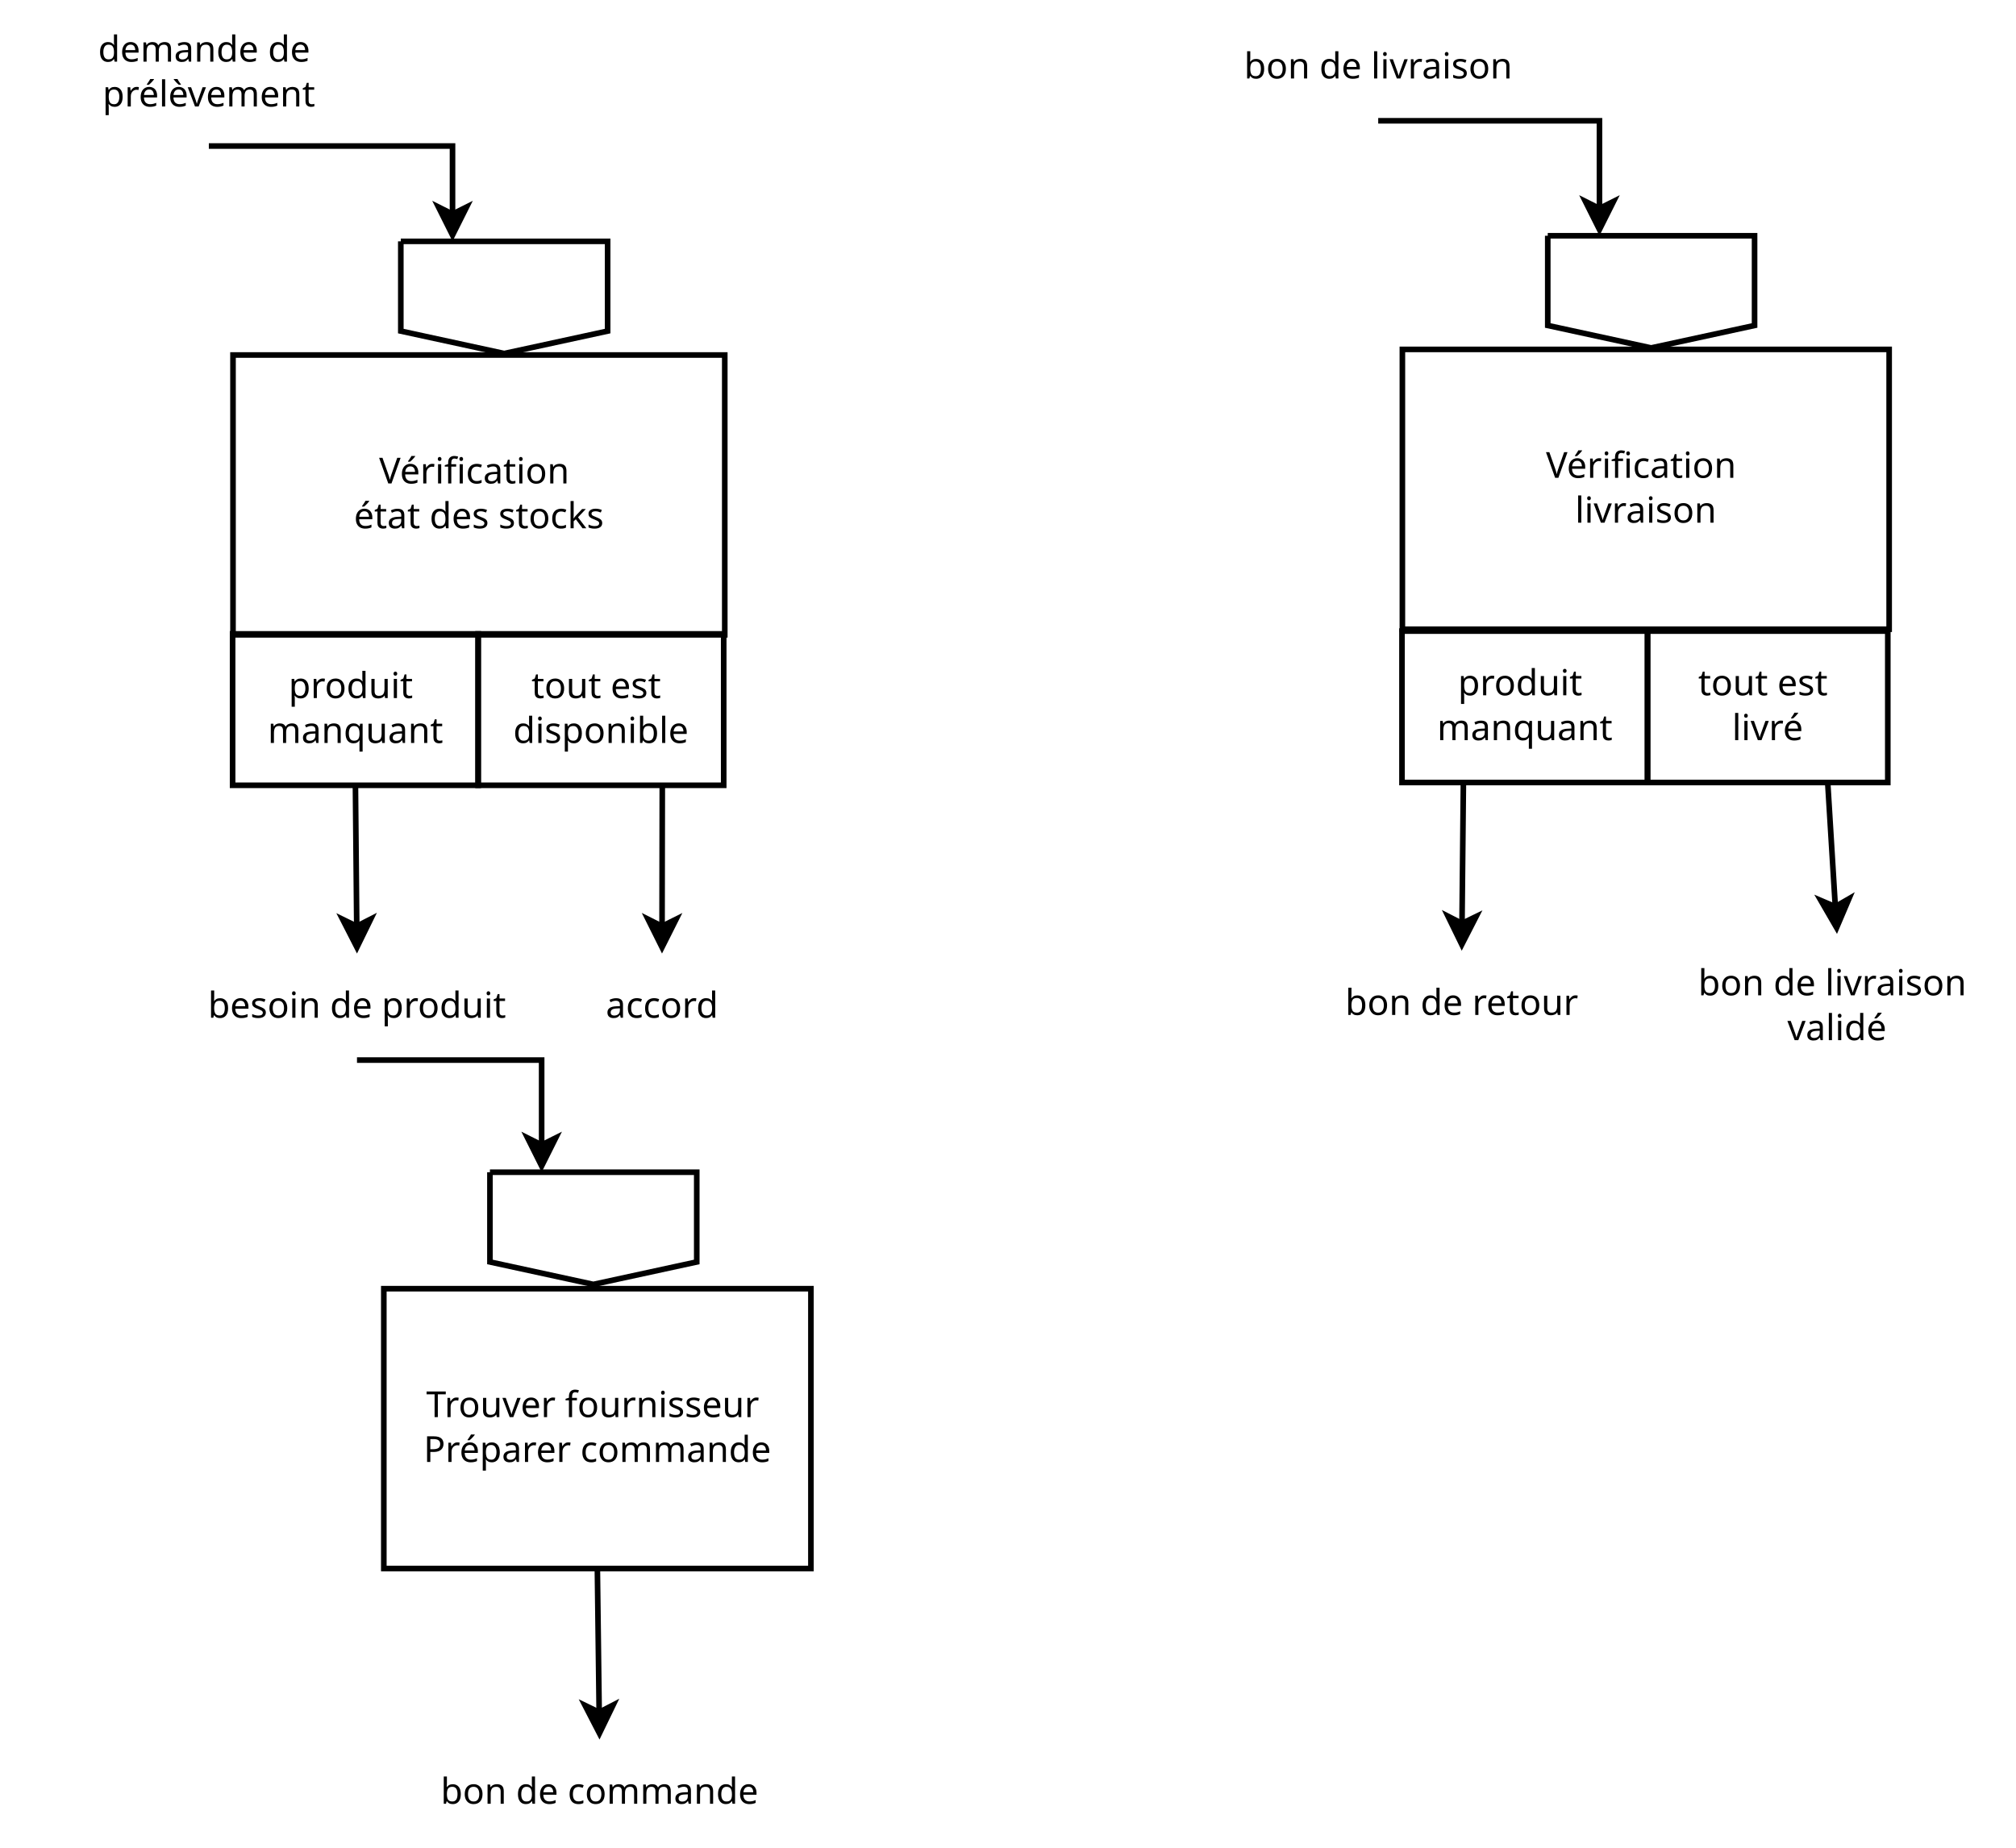
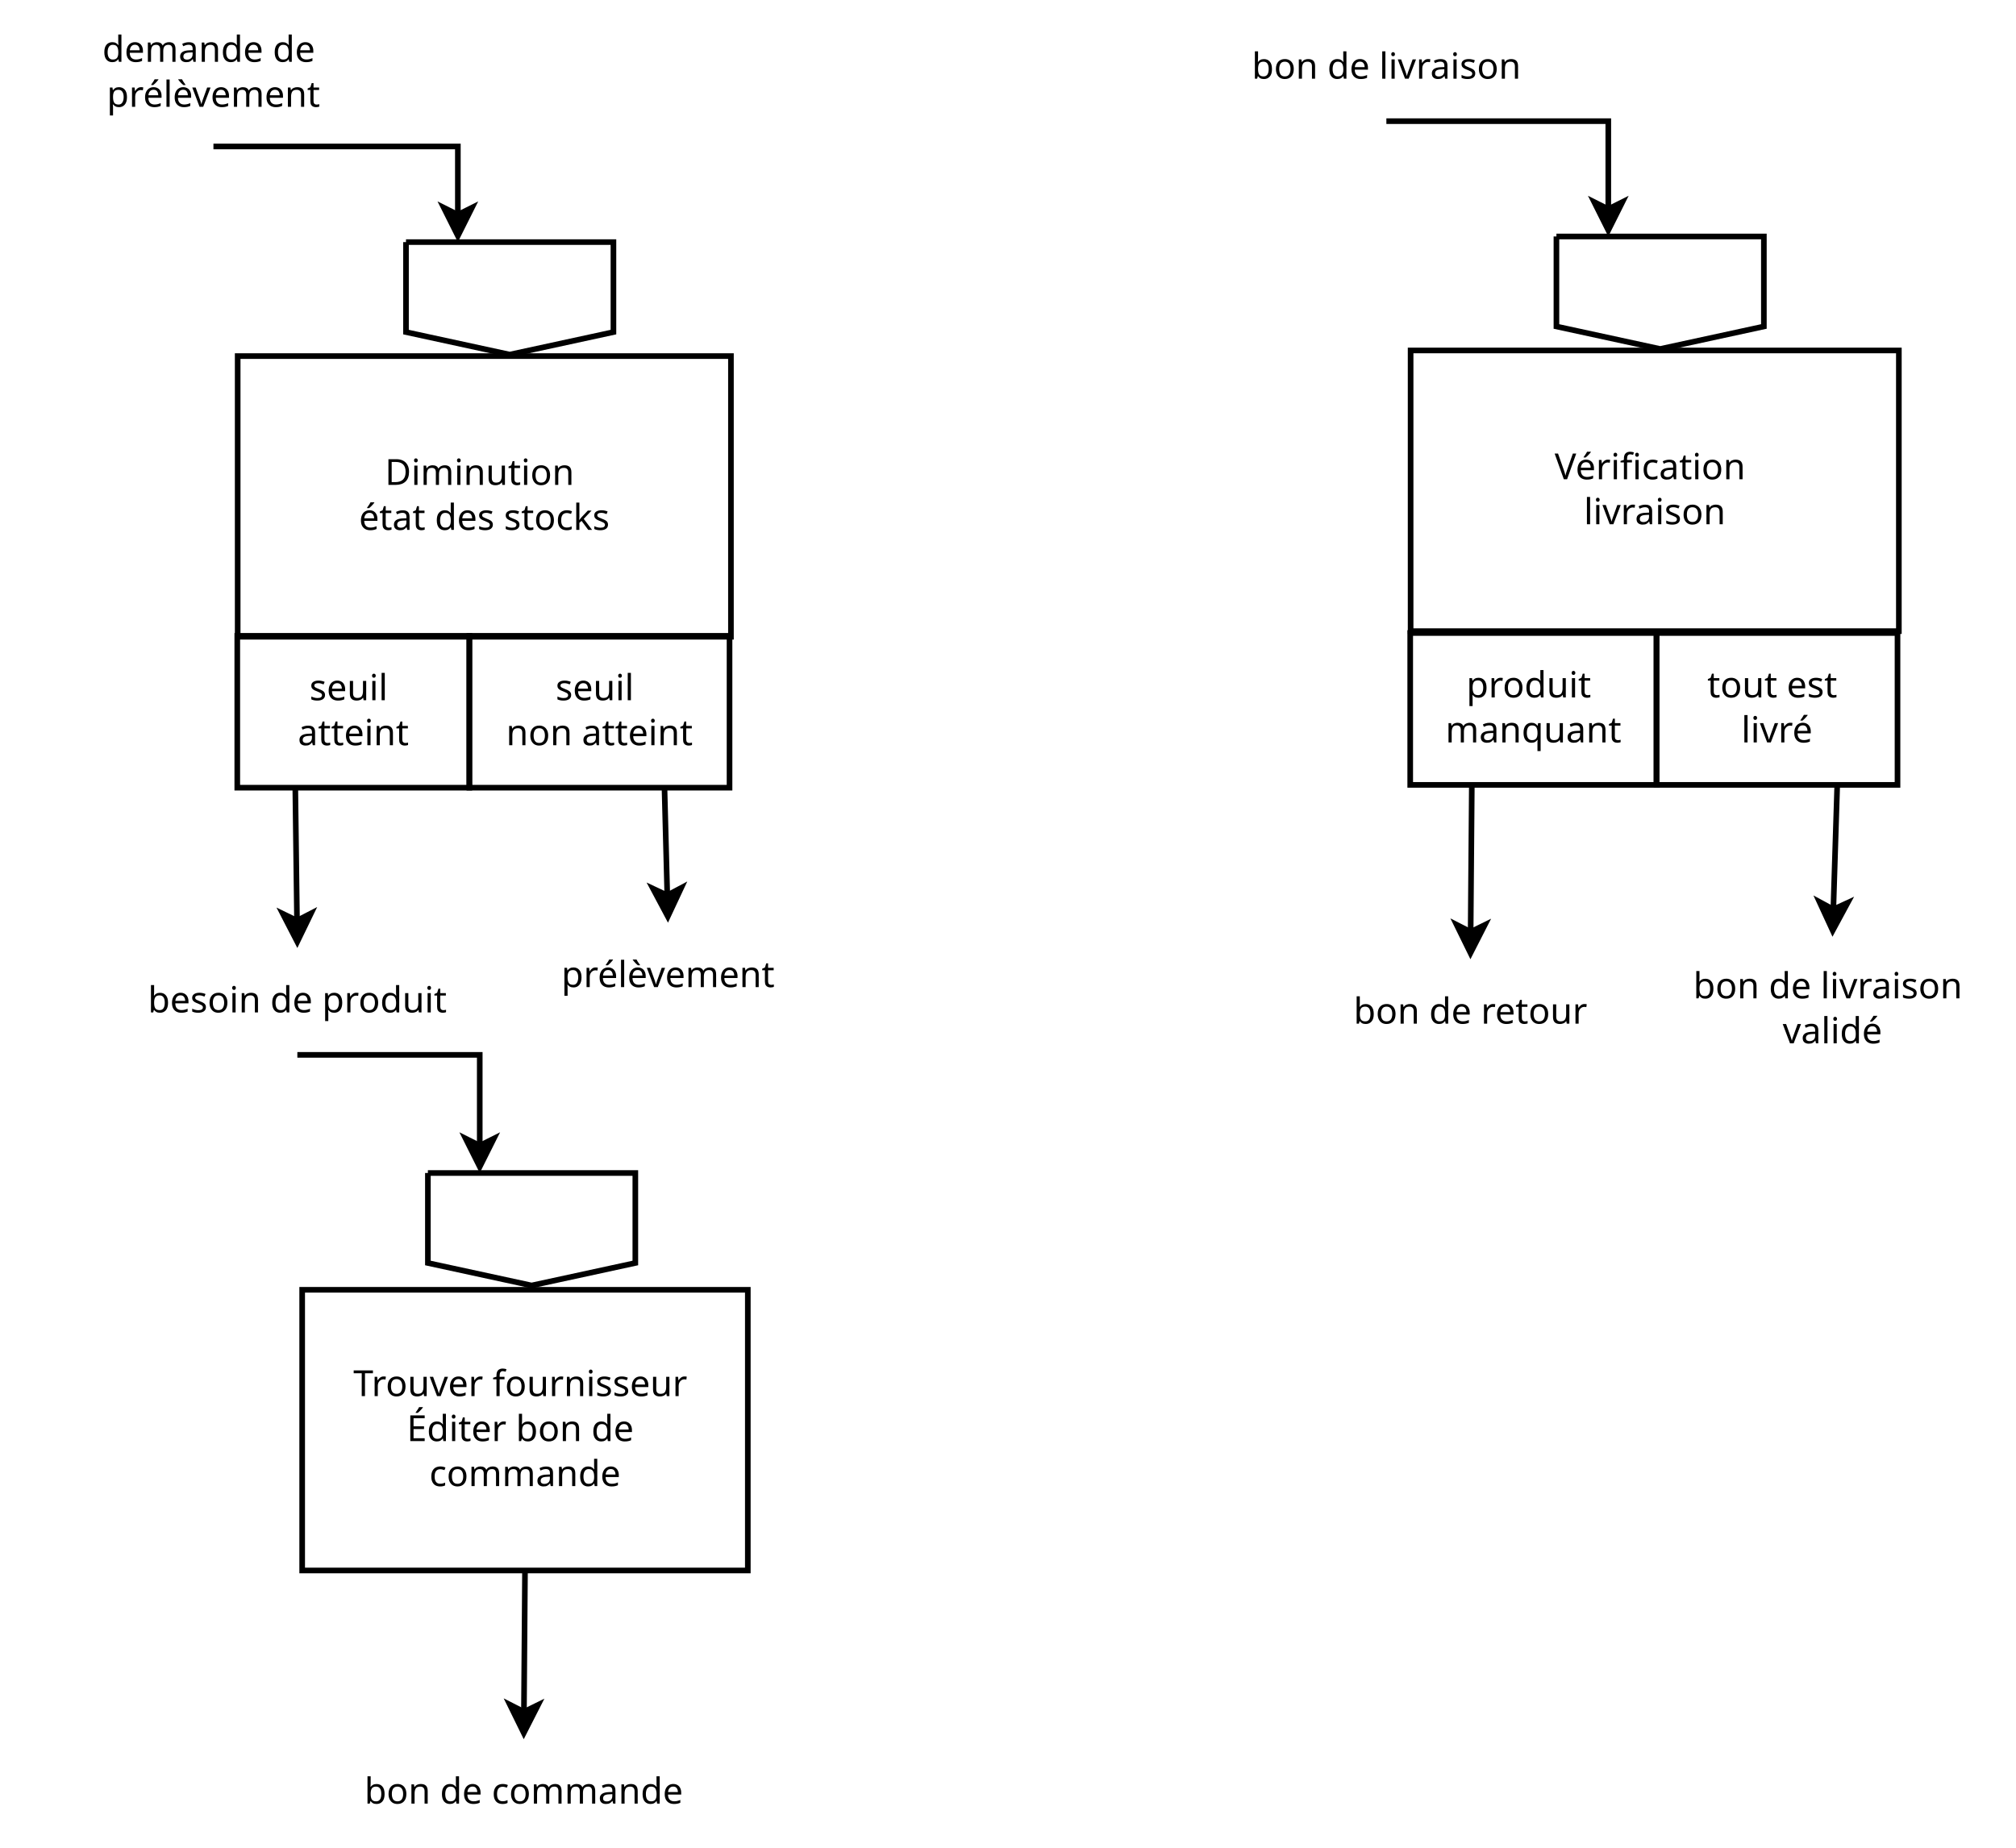
- <svg xmlns="http://www.w3.org/2000/svg" width="36cm" height="33cm" viewBox="108 -659 714 659">
+ <svg xmlns="http://www.w3.org/2000/svg" width="36cm" height="33cm" viewBox="108 -659 709 657">
  <g>
-     <polyline style="fill: none; fill-opacity:0; stroke-width: 2; stroke: #000000" points="232.85,-280.92 298.696,-280.92 298.696,-250.654 " />
-     <polygon style="fill: #000000" points="298.696,-243.154 293.696,-253.154 298.696,-250.654 303.696,-253.154 " />
-     <polygon style="fill: none; fill-opacity:0; stroke-width: 2; stroke: #000000" points="298.696,-243.154 293.696,-253.154 298.696,-250.654 303.696,-253.154 " />
+     <polyline style="fill: none; fill-opacity:0; stroke-width: 2; stroke: #000000" points="209.85,-283.92 274.695,-283.92 274.695,-251.654 " />
+     <polygon style="fill: #000000" points="274.695,-244.154 269.695,-254.154 274.695,-251.654 279.695,-254.154 " />
+     <polygon style="fill: none; fill-opacity:0; stroke-width: 2; stroke: #000000" points="274.695,-244.154 269.695,-254.154 274.695,-251.654 279.695,-254.154 " />
  </g>
  <g>
-     <path style="fill: none; fill-opacity:0; stroke-width: 2; stroke: #000000" d="M 280.258 -240.918 L 354.008,-240.918 L 354.008,-208.918 L 317.133,-200.918 L 280.258,-208.918 L 280.258,-240.918" />
-     <text font-size="12.8" style="fill: #000000;text-anchor:middle;font-family:sans-serif;font-style:normal;font-weight:normal" x="317.133" y="-220.918">
-       <tspan x="317.133" y="-220.918" />
+     <path style="fill: none; fill-opacity:0; stroke-width: 2; stroke: #000000" d="M 256.258 -241.918 L 330.008,-241.918 L 330.008,-209.918 L 293.133,-201.918 L 256.258,-209.918 L 256.258,-241.918" />
+     <text font-size="12.8" style="fill: #000000;text-anchor:middle;font-family:sans-serif;font-style:normal;font-weight:normal" x="293.133" y="-221.918">
+       <tspan x="293.133" y="-221.918" />
    </text>
  </g>
  <g>
-     <rect style="fill: none; fill-opacity:0; stroke-width: 2.35099e-37; stroke: #000000" x="166.8" y="-318.92" width="132.1" height="38" />
-     <text font-size="12.8" style="fill: #000000;text-anchor:middle;font-family:sans-serif;font-style:normal;font-weight:normal" x="232.85" y="-296.02">
-       <tspan x="232.85" y="-296.02">besoin de produit</tspan>
+     <rect style="fill: none; fill-opacity:0; stroke-width: 2.35099e-37; stroke: #000000" x="143.8" y="-321.92" width="132.1" height="38" />
+     <text font-size="12.8" style="fill: #000000;text-anchor:middle;font-family:sans-serif;font-style:normal;font-weight:normal" x="209.85" y="-299.02">
+       <tspan x="209.85" y="-299.02">besoin de produit</tspan>
    </text>
  </g>
  <g>
-     <rect style="fill: none; fill-opacity:0; stroke-width: 2; stroke: #000000" x="242.416" y="-199.386" width="152.3" height="99.8" />
-     <text font-size="12.8" style="fill: #000000;text-anchor:middle;font-family:sans-serif;font-style:normal;font-weight:normal" x="318.566" y="-153.586">
-       <tspan x="318.566" y="-153.586">Trouver fournisseur</tspan>
-       <tspan x="318.566" y="-137.586">Préparer commande</tspan>
+     <rect style="fill: none; fill-opacity:0; stroke-width: 2; stroke: #000000" x="211.566" y="-200.386" width="158.434" height="99.8" />
+     <text font-size="12.8" style="fill: #000000;text-anchor:middle;font-family:sans-serif;font-style:normal;font-weight:normal" x="290.783" y="-162.586">
+       <tspan x="290.783" y="-162.586">Trouver fournisseur</tspan>
+       <tspan x="290.783" y="-146.586">Éditer bon de</tspan>
+       <tspan x="290.783" y="-130.586">commande</tspan>
    </text>
  </g>
  <g>
-     <rect style="fill: none; fill-opacity:0; stroke-width: 2.35099e-37; stroke: #000000" x="249.308" y="-38.586" width="140.05" height="38" />
-     <text font-size="12.8" style="fill: #000000;text-anchor:middle;font-family:sans-serif;font-style:normal;font-weight:normal" x="319.333" y="-15.686">
-       <tspan x="319.333" y="-15.686">bon de commande</tspan>
+     <rect style="fill: none; fill-opacity:0; stroke-width: 2.35099e-37; stroke: #000000" x="220.308" y="-40.586" width="140.05" height="38" />
+     <text font-size="12.8" style="fill: #000000;text-anchor:middle;font-family:sans-serif;font-style:normal;font-weight:normal" x="290.333" y="-17.686">
+       <tspan x="290.333" y="-17.686">bon de commande</tspan>
    </text>
  </g>
  <g>
-     <line style="fill: none; fill-opacity:0; stroke-width: 2; stroke: #000000" x1="318.566" y1="-99.586" x2="319.21" y2="-48.322" />
-     <polygon style="fill: #000000" points="319.304,-40.822 314.179,-50.758 319.21,-48.322 324.178,-50.884 " />
-     <polygon style="fill: none; fill-opacity:0; stroke-width: 2; stroke: #000000" points="319.304,-40.822 314.179,-50.758 319.21,-48.322 324.178,-50.884 " />
+     <line style="fill: none; fill-opacity:0; stroke-width: 2; stroke: #000000" x1="290.783" y1="-100.586" x2="290.406" y2="-50.322" />
+     <polygon style="fill: #000000" points="290.35,-42.822 285.425,-52.859 290.406,-50.322 295.425,-52.784 " />
+     <polygon style="fill: none; fill-opacity:0; stroke-width: 2; stroke: #000000" points="290.35,-42.822 285.425,-52.859 290.406,-50.322 295.425,-52.784 " />
  </g>
  <g>
    <polyline style="fill: none; fill-opacity:0; stroke-width: 2; stroke: #000000" points="180.018,-606.92 266.914,-606.92 266.914,-582.654 " />
    <polygon style="fill: #000000" points="266.914,-575.154 261.914,-585.154 266.914,-582.654 271.914,-585.154 " />
    <polygon style="fill: none; fill-opacity:0; stroke-width: 2; stroke: #000000" points="266.914,-575.154 261.914,-585.154 266.914,-582.654 271.914,-585.154 " />
  </g>
  <g>
    <path style="fill: none; fill-opacity:0; stroke-width: 2; stroke: #000000" d="M 248.476 -572.918 L 322.226,-572.918 L 322.226,-540.918 L 285.351,-532.918 L 248.476,-540.918 L 248.476,-572.918" />
    <text font-size="12.8" style="fill: #000000;text-anchor:middle;font-family:sans-serif;font-style:normal;font-weight:normal" x="285.351" y="-552.918">
      <tspan x="285.351" y="-552.918" />
    </text>
  </g>
  <g>
    <rect style="fill: none; fill-opacity:0; stroke-width: 2.35099e-37; stroke: #000000" x="108.018" y="-658.92" width="144" height="52" />
    <text font-size="12.8" style="fill: #000000;text-anchor:middle;font-family:sans-serif;font-style:normal;font-weight:normal" x="180.018" y="-637.02">
      <tspan x="180.018" y="-637.02">demande de</tspan>
      <tspan x="180.018" y="-621.02">prélèvement</tspan>
    </text>
  </g>
  <g>
    <rect style="fill: none; fill-opacity:0; stroke-width: 2; stroke: #000000" x="188.635" y="-532.386" width="175.365" height="99.8" />
    <text font-size="12.8" style="fill: #000000;text-anchor:middle;font-family:sans-serif;font-style:normal;font-weight:normal" x="276.317" y="-486.586">
-       <tspan x="276.317" y="-486.586">Vérification</tspan>
+       <tspan x="276.317" y="-486.586">Diminution</tspan>
      <tspan x="276.317" y="-470.586">état des stocks</tspan>
    </text>
  </g>
  <g>
-     <line style="fill: none; fill-opacity:0; stroke-width: 2; stroke: #000000" x1="232.293" y1="-378.92" x2="232.76" y2="-328.656" />
-     <polygon style="fill: #000000" points="232.829,-321.156 227.737,-331.109 232.76,-328.656 237.736,-331.202 " />
-     <polygon style="fill: none; fill-opacity:0; stroke-width: 2; stroke: #000000" points="232.829,-321.156 227.737,-331.109 232.76,-328.656 237.736,-331.202 " />
+     <line style="fill: none; fill-opacity:0; stroke-width: 2; stroke: #000000" x1="209.12" y1="-378.92" x2="209.725" y2="-331.655" />
+     <polygon style="fill: #000000" points="209.821,-324.156 204.694,-334.091 209.725,-331.655 214.693,-334.219 " />
+     <polygon style="fill: none; fill-opacity:0; stroke-width: 2; stroke: #000000" points="209.821,-324.156 204.694,-334.091 209.725,-331.655 214.693,-334.219 " />
  </g>
  <g>
-     <rect style="fill: none; fill-opacity:0; stroke-width: 2; stroke: #000000" x="188.493" y="-432.92" width="87.6" height="54" />
-     <text font-size="12.8" style="fill: #000000;text-anchor:middle;font-family:sans-serif;font-style:normal;font-weight:normal" x="232.293" y="-410.02">
-       <tspan x="232.293" y="-410.02">produit</tspan>
-       <tspan x="232.293" y="-394.02">manquant</tspan>
+     <rect style="fill: none; fill-opacity:0; stroke-width: 2; stroke: #000000" x="188.493" y="-432.92" width="82.507" height="54" />
+     <text font-size="12.8" style="fill: #000000;text-anchor:middle;font-family:sans-serif;font-style:normal;font-weight:normal" x="229.747" y="-410.02">
+       <tspan x="229.747" y="-410.02">seuil</tspan>
+       <tspan x="229.747" y="-394.02">atteint</tspan>
    </text>
  </g>
  <g>
-     <rect style="fill: none; fill-opacity:0; stroke-width: 2; stroke: #000000" x="276.018" y="-432.92" width="87.6" height="54" />
-     <text font-size="12.8" style="fill: #000000;text-anchor:middle;font-family:sans-serif;font-style:normal;font-weight:normal" x="319.818" y="-410.02">
-       <tspan x="319.818" y="-410.02">tout est</tspan>
-       <tspan x="319.818" y="-394.02">disponible</tspan>
+     <rect style="fill: none; fill-opacity:0; stroke-width: 2; stroke: #000000" x="271" y="-432.92" width="92.5" height="54" />
+     <text font-size="12.8" style="fill: #000000;text-anchor:middle;font-family:sans-serif;font-style:normal;font-weight:normal" x="317.25" y="-410.02">
+       <tspan x="317.25" y="-410.02">seuil</tspan>
+       <tspan x="317.25" y="-394.02">non atteint</tspan>
    </text>
  </g>
  <g>
-     <line style="fill: none; fill-opacity:0; stroke-width: 2; stroke: #000000" x1="341.718" y1="-378.92" x2="341.634" y2="-328.656" />
-     <polygon style="fill: #000000" points="341.622,-321.156 336.638,-331.164 341.634,-328.656 346.638,-331.148 " />
-     <polygon style="fill: none; fill-opacity:0; stroke-width: 2; stroke: #000000" points="341.622,-321.156 336.638,-331.164 341.634,-328.656 346.638,-331.148 " />
+     <line style="fill: none; fill-opacity:0; stroke-width: 2; stroke: #000000" x1="340.375" y1="-378.92" x2="341.366" y2="-340.653" />
+     <polygon style="fill: #000000" points="341.56,-333.155 336.303,-343.023 341.366,-340.653 346.3,-343.281 " />
+     <polygon style="fill: none; fill-opacity:0; stroke-width: 2; stroke: #000000" points="341.56,-333.155 336.303,-343.023 341.366,-340.653 346.3,-343.281 " />
  </g>
  <g>
-     <rect style="fill: none; fill-opacity:0; stroke-width: 2.35099e-37; stroke: #000000" x="307.218" y="-318.92" width="68.8" height="38" />
-     <text font-size="12.8" style="fill: #000000;text-anchor:middle;font-family:sans-serif;font-style:normal;font-weight:normal" x="341.618" y="-296.02">
-       <tspan x="341.618" y="-296.02">accord</tspan>
+     <rect style="fill: none; fill-opacity:0; stroke-width: 2.35099e-37; stroke: #000000" x="290.918" y="-330.92" width="101.4" height="38" />
+     <text font-size="12.8" style="fill: #000000;text-anchor:middle;font-family:sans-serif;font-style:normal;font-weight:normal" x="341.618" y="-308.02">
+       <tspan x="341.618" y="-308.02">prélèvement</tspan>
    </text>
  </g>
  <g>
-     <rect style="fill: none; fill-opacity:0; stroke-width: 2.35099e-37; stroke: #000000" x="554.802" y="-319.92" width="144" height="38" />
-     <text font-size="12.8" style="fill: #000000;text-anchor:middle;font-family:sans-serif;font-style:normal;font-weight:normal" x="626.802" y="-297.02">
-       <tspan x="626.802" y="-297.02">bon de retour</tspan>
+     <rect style="fill: none; fill-opacity:0; stroke-width: 2.35099e-37; stroke: #000000" x="562.802" y="-317.92" width="128.198" height="38" />
+     <text font-size="12.8" style="fill: #000000;text-anchor:middle;font-family:sans-serif;font-style:normal;font-weight:normal" x="626.901" y="-295.02">
+       <tspan x="626.901" y="-295.02">bon de retour</tspan>
    </text>
  </g>
  <g>
    <polyline style="fill: none; fill-opacity:0; stroke-width: 2; stroke: #000000" points="597.02,-615.92 675.916,-615.92 675.916,-584.654 " />
    <polygon style="fill: #000000" points="675.916,-577.154 670.916,-587.154 675.916,-584.654 680.916,-587.154 " />
    <polygon style="fill: none; fill-opacity:0; stroke-width: 2; stroke: #000000" points="675.916,-577.154 670.916,-587.154 675.916,-584.654 680.916,-587.154 " />
  </g>
  <g>
    <path style="fill: none; fill-opacity:0; stroke-width: 2; stroke: #000000" d="M 657.478 -574.918 L 731.228,-574.918 L 731.228,-542.918 L 694.353,-534.918 L 657.478,-542.918 L 657.478,-574.918" />
    <text font-size="12.8" style="fill: #000000;text-anchor:middle;font-family:sans-serif;font-style:normal;font-weight:normal" x="694.353" y="-554.918">
      <tspan x="694.353" y="-554.918" />
    </text>
  </g>
  <g>
    <rect style="fill: none; fill-opacity:0; stroke-width: 2.35099e-37; stroke: #000000" x="525.02" y="-653.92" width="144" height="38" />
    <text font-size="12.8" style="fill: #000000;text-anchor:middle;font-family:sans-serif;font-style:normal;font-weight:normal" x="597.02" y="-631.02">
      <tspan x="597.02" y="-631.02">bon de livraison</tspan>
    </text>
  </g>
  <g>
    <rect style="fill: none; fill-opacity:0; stroke-width: 2; stroke: #000000" x="605.636" y="-534.386" width="173.583" height="99.8" />
    <text font-size="12.8" style="fill: #000000;text-anchor:middle;font-family:sans-serif;font-style:normal;font-weight:normal" x="692.428" y="-488.586">
      <tspan x="692.428" y="-488.586">Vérification</tspan>
      <tspan x="692.428" y="-472.586">livraison</tspan>
    </text>
  </g>
  <g>
-     <line style="fill: none; fill-opacity:0; stroke-width: 2; stroke: #000000" x1="627.396" y1="-379.92" x2="626.898" y2="-329.656" />
-     <polygon style="fill: #000000" points="626.824,-322.156 621.923,-332.205 626.898,-329.656 631.923,-332.106 " />
-     <polygon style="fill: none; fill-opacity:0; stroke-width: 2; stroke: #000000" points="626.824,-322.156 621.923,-332.205 626.898,-329.656 631.923,-332.106 " />
+     <line style="fill: none; fill-opacity:0; stroke-width: 2; stroke: #000000" x1="627.396" y1="-379.92" x2="626.979" y2="-327.656" />
+     <polygon style="fill: #000000" points="626.919,-320.156 621.999,-330.196 626.979,-327.656 631.999,-330.116 " />
+     <polygon style="fill: none; fill-opacity:0; stroke-width: 2; stroke: #000000" points="626.919,-320.156 621.999,-330.196 626.979,-327.656 631.999,-330.116 " />
  </g>
  <g>
    <rect style="fill: none; fill-opacity:0; stroke-width: 2; stroke: #000000" x="605.496" y="-433.92" width="87.6" height="54" />
    <text font-size="12.8" style="fill: #000000;text-anchor:middle;font-family:sans-serif;font-style:normal;font-weight:normal" x="649.296" y="-411.02">
      <tspan x="649.296" y="-411.02">produit</tspan>
      <tspan x="649.296" y="-395.02">manquant</tspan>
    </text>
  </g>
  <g>
    <rect style="fill: none; fill-opacity:0; stroke-width: 2; stroke: #000000" x="693.02" y="-433.92" width="85.718" height="54" />
    <text font-size="12.8" style="fill: #000000;text-anchor:middle;font-family:sans-serif;font-style:normal;font-weight:normal" x="735.879" y="-411.02">
      <tspan x="735.879" y="-411.02">tout est</tspan>
      <tspan x="735.879" y="-395.02">livré</tspan>
    </text>
  </g>
  <g>
-     <line style="fill: none; fill-opacity:0; stroke-width: 2; stroke: #000000" x1="757.308" y1="-379.92" x2="760.024" y2="-335.638" />
-     <polygon style="fill: #000000" points="760.483,-328.152 754.88,-337.827 760.024,-335.638 764.862,-338.439 " />
-     <polygon style="fill: none; fill-opacity:0; stroke-width: 2; stroke: #000000" points="760.483,-328.152 754.88,-337.827 760.024,-335.638 764.862,-338.439 " />
+     <line style="fill: none; fill-opacity:0; stroke-width: 2; stroke: #000000" x1="757.308" y1="-379.92" x2="755.924" y2="-335.651" />
+     <polygon style="fill: #000000" points="755.69,-328.155 751.005,-338.306 755.924,-335.651 761,-337.994 " />
+     <polygon style="fill: none; fill-opacity:0; stroke-width: 2; stroke: #000000" points="755.69,-328.155 751.005,-338.306 755.924,-335.651 761,-337.994 " />
  </g>
  <g>
-     <rect style="fill: none; fill-opacity:0; stroke-width: 2.35099e-37; stroke: #000000" x="699.52" y="-325.92" width="122.2" height="52" />
-     <text font-size="12.8" style="fill: #000000;text-anchor:middle;font-family:sans-serif;font-style:normal;font-weight:normal" x="760.62" y="-304.02">
-       <tspan x="760.62" y="-304.02">bon de livraison</tspan>
-       <tspan x="760.62" y="-288.02">validé</tspan>
+     <rect style="fill: none; fill-opacity:0; stroke-width: 2.35099e-37; stroke: #000000" x="694.52" y="-325.92" width="122.2" height="52" />
+     <text font-size="12.8" style="fill: #000000;text-anchor:middle;font-family:sans-serif;font-style:normal;font-weight:normal" x="755.62" y="-304.02">
+       <tspan x="755.62" y="-304.02">bon de livraison</tspan>
+       <tspan x="755.62" y="-288.02">validé</tspan>
    </text>
  </g>
</svg>
